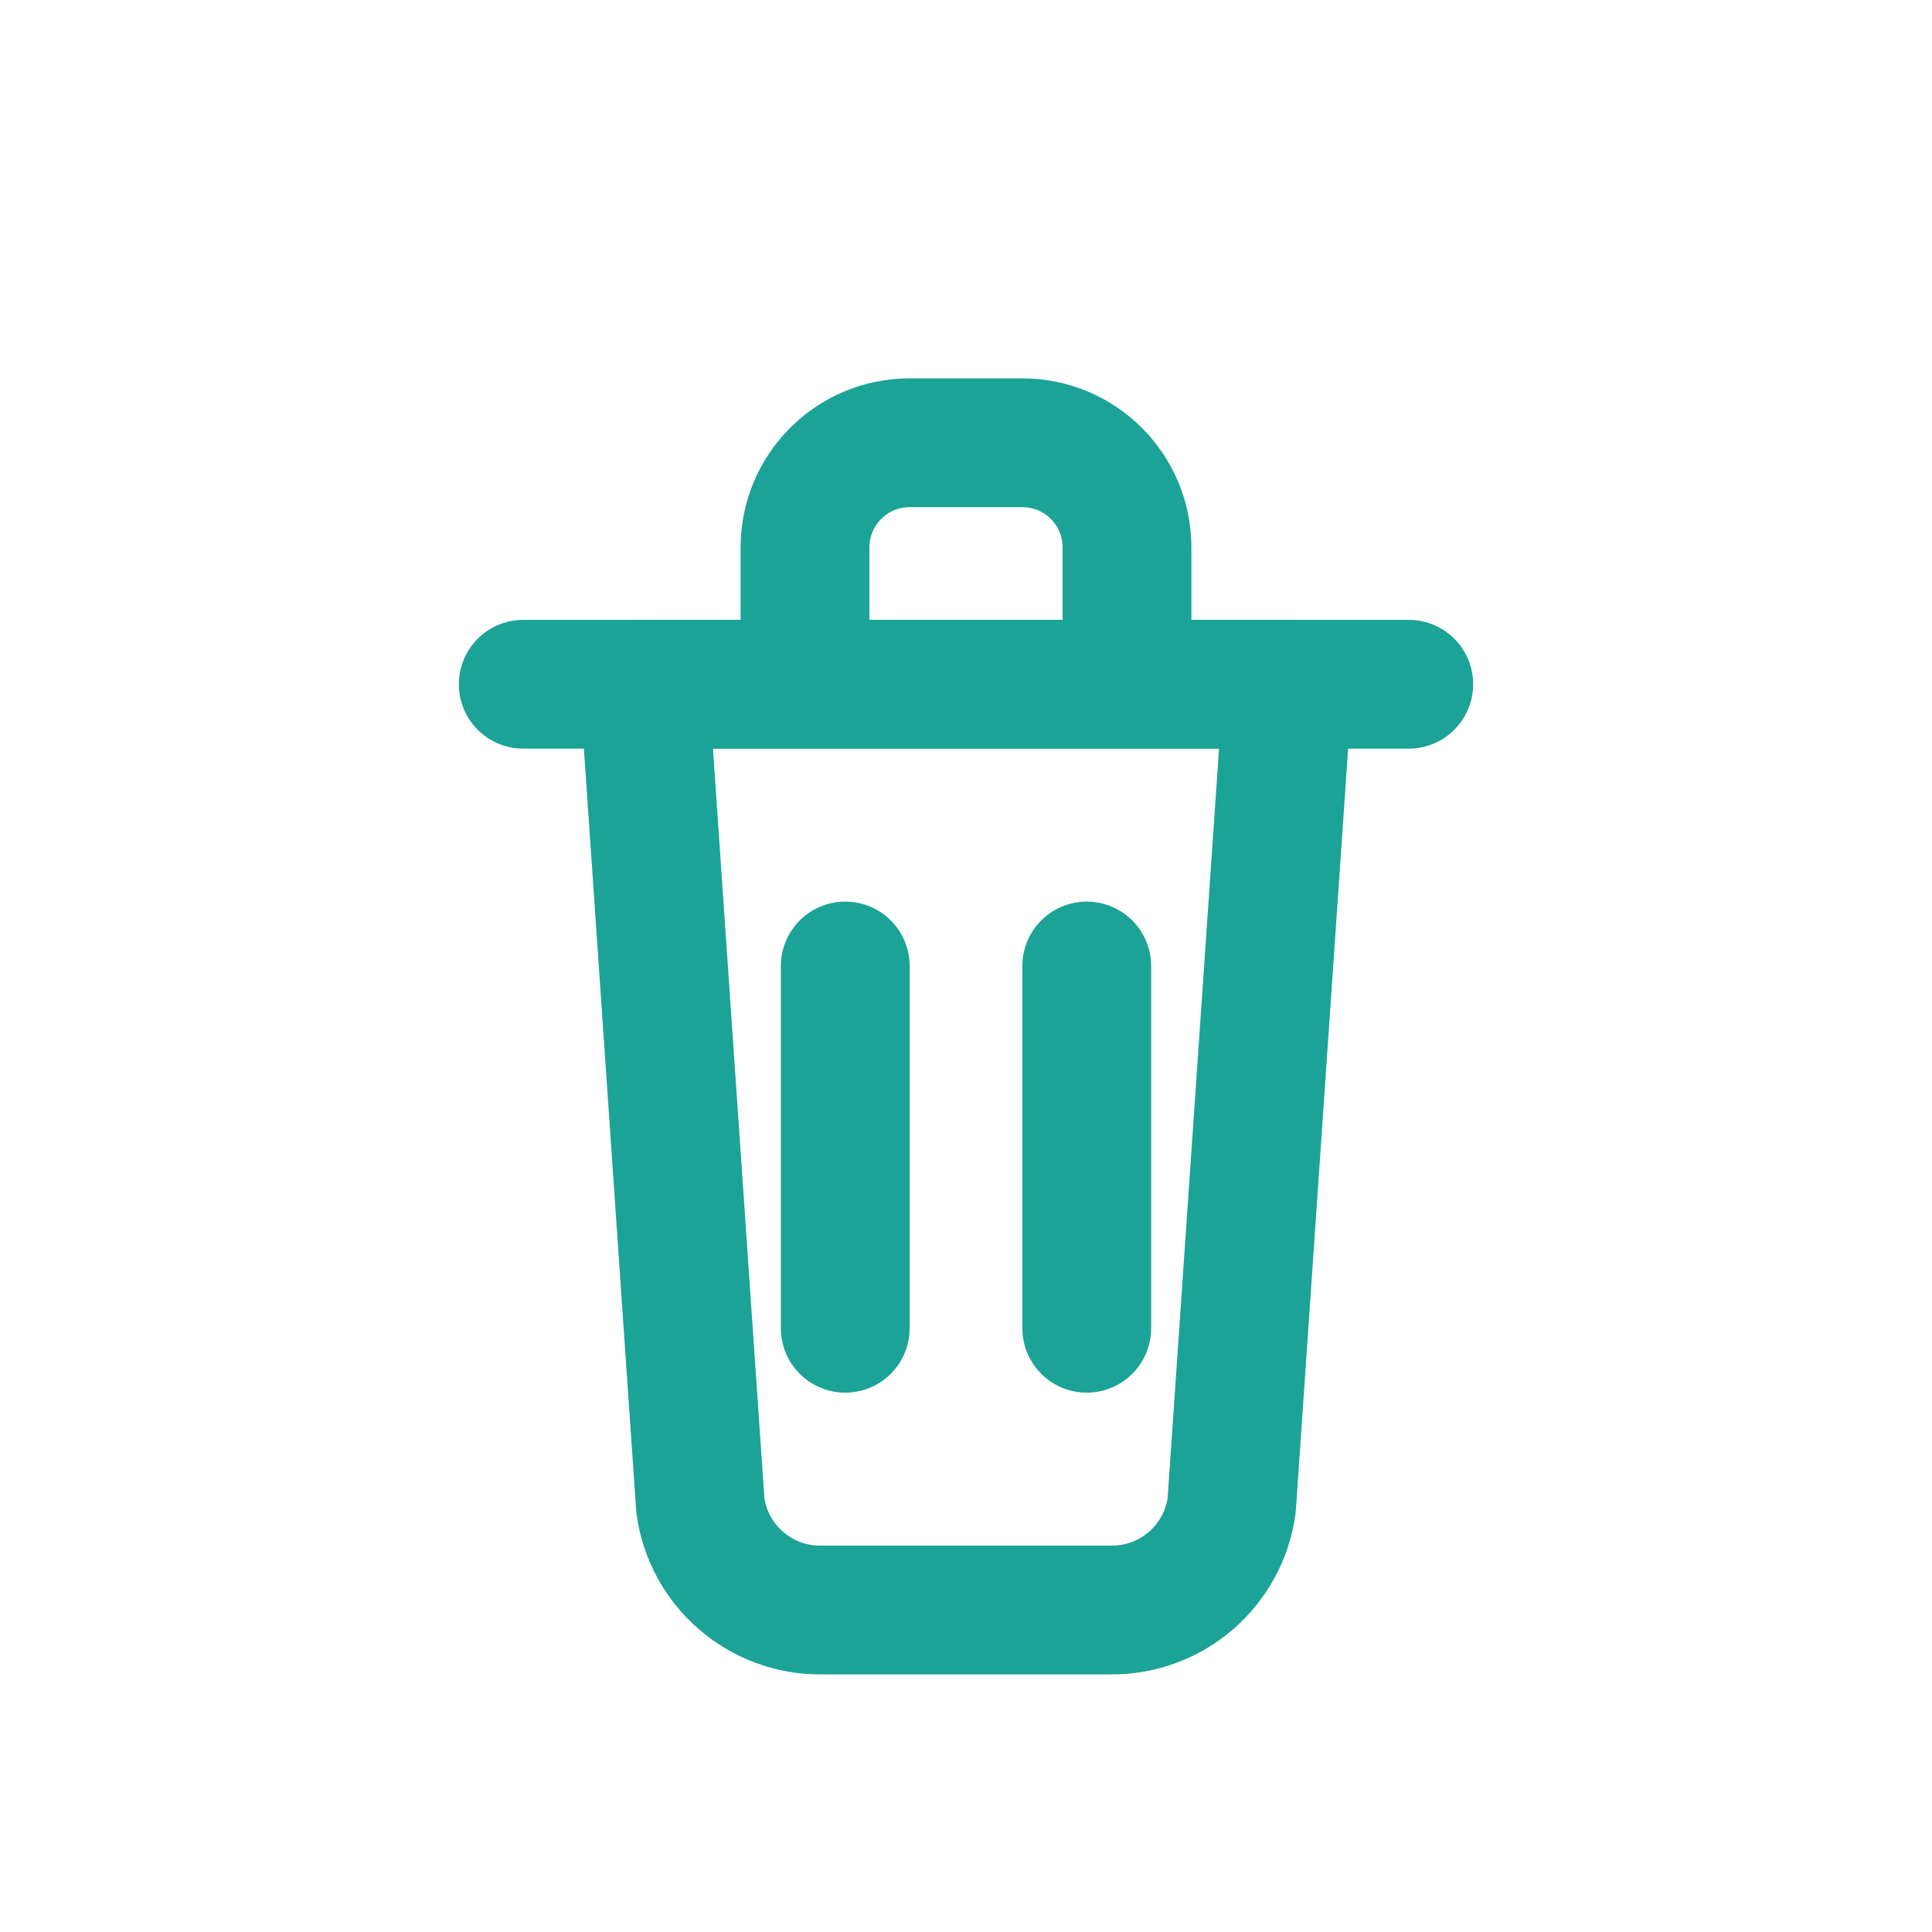
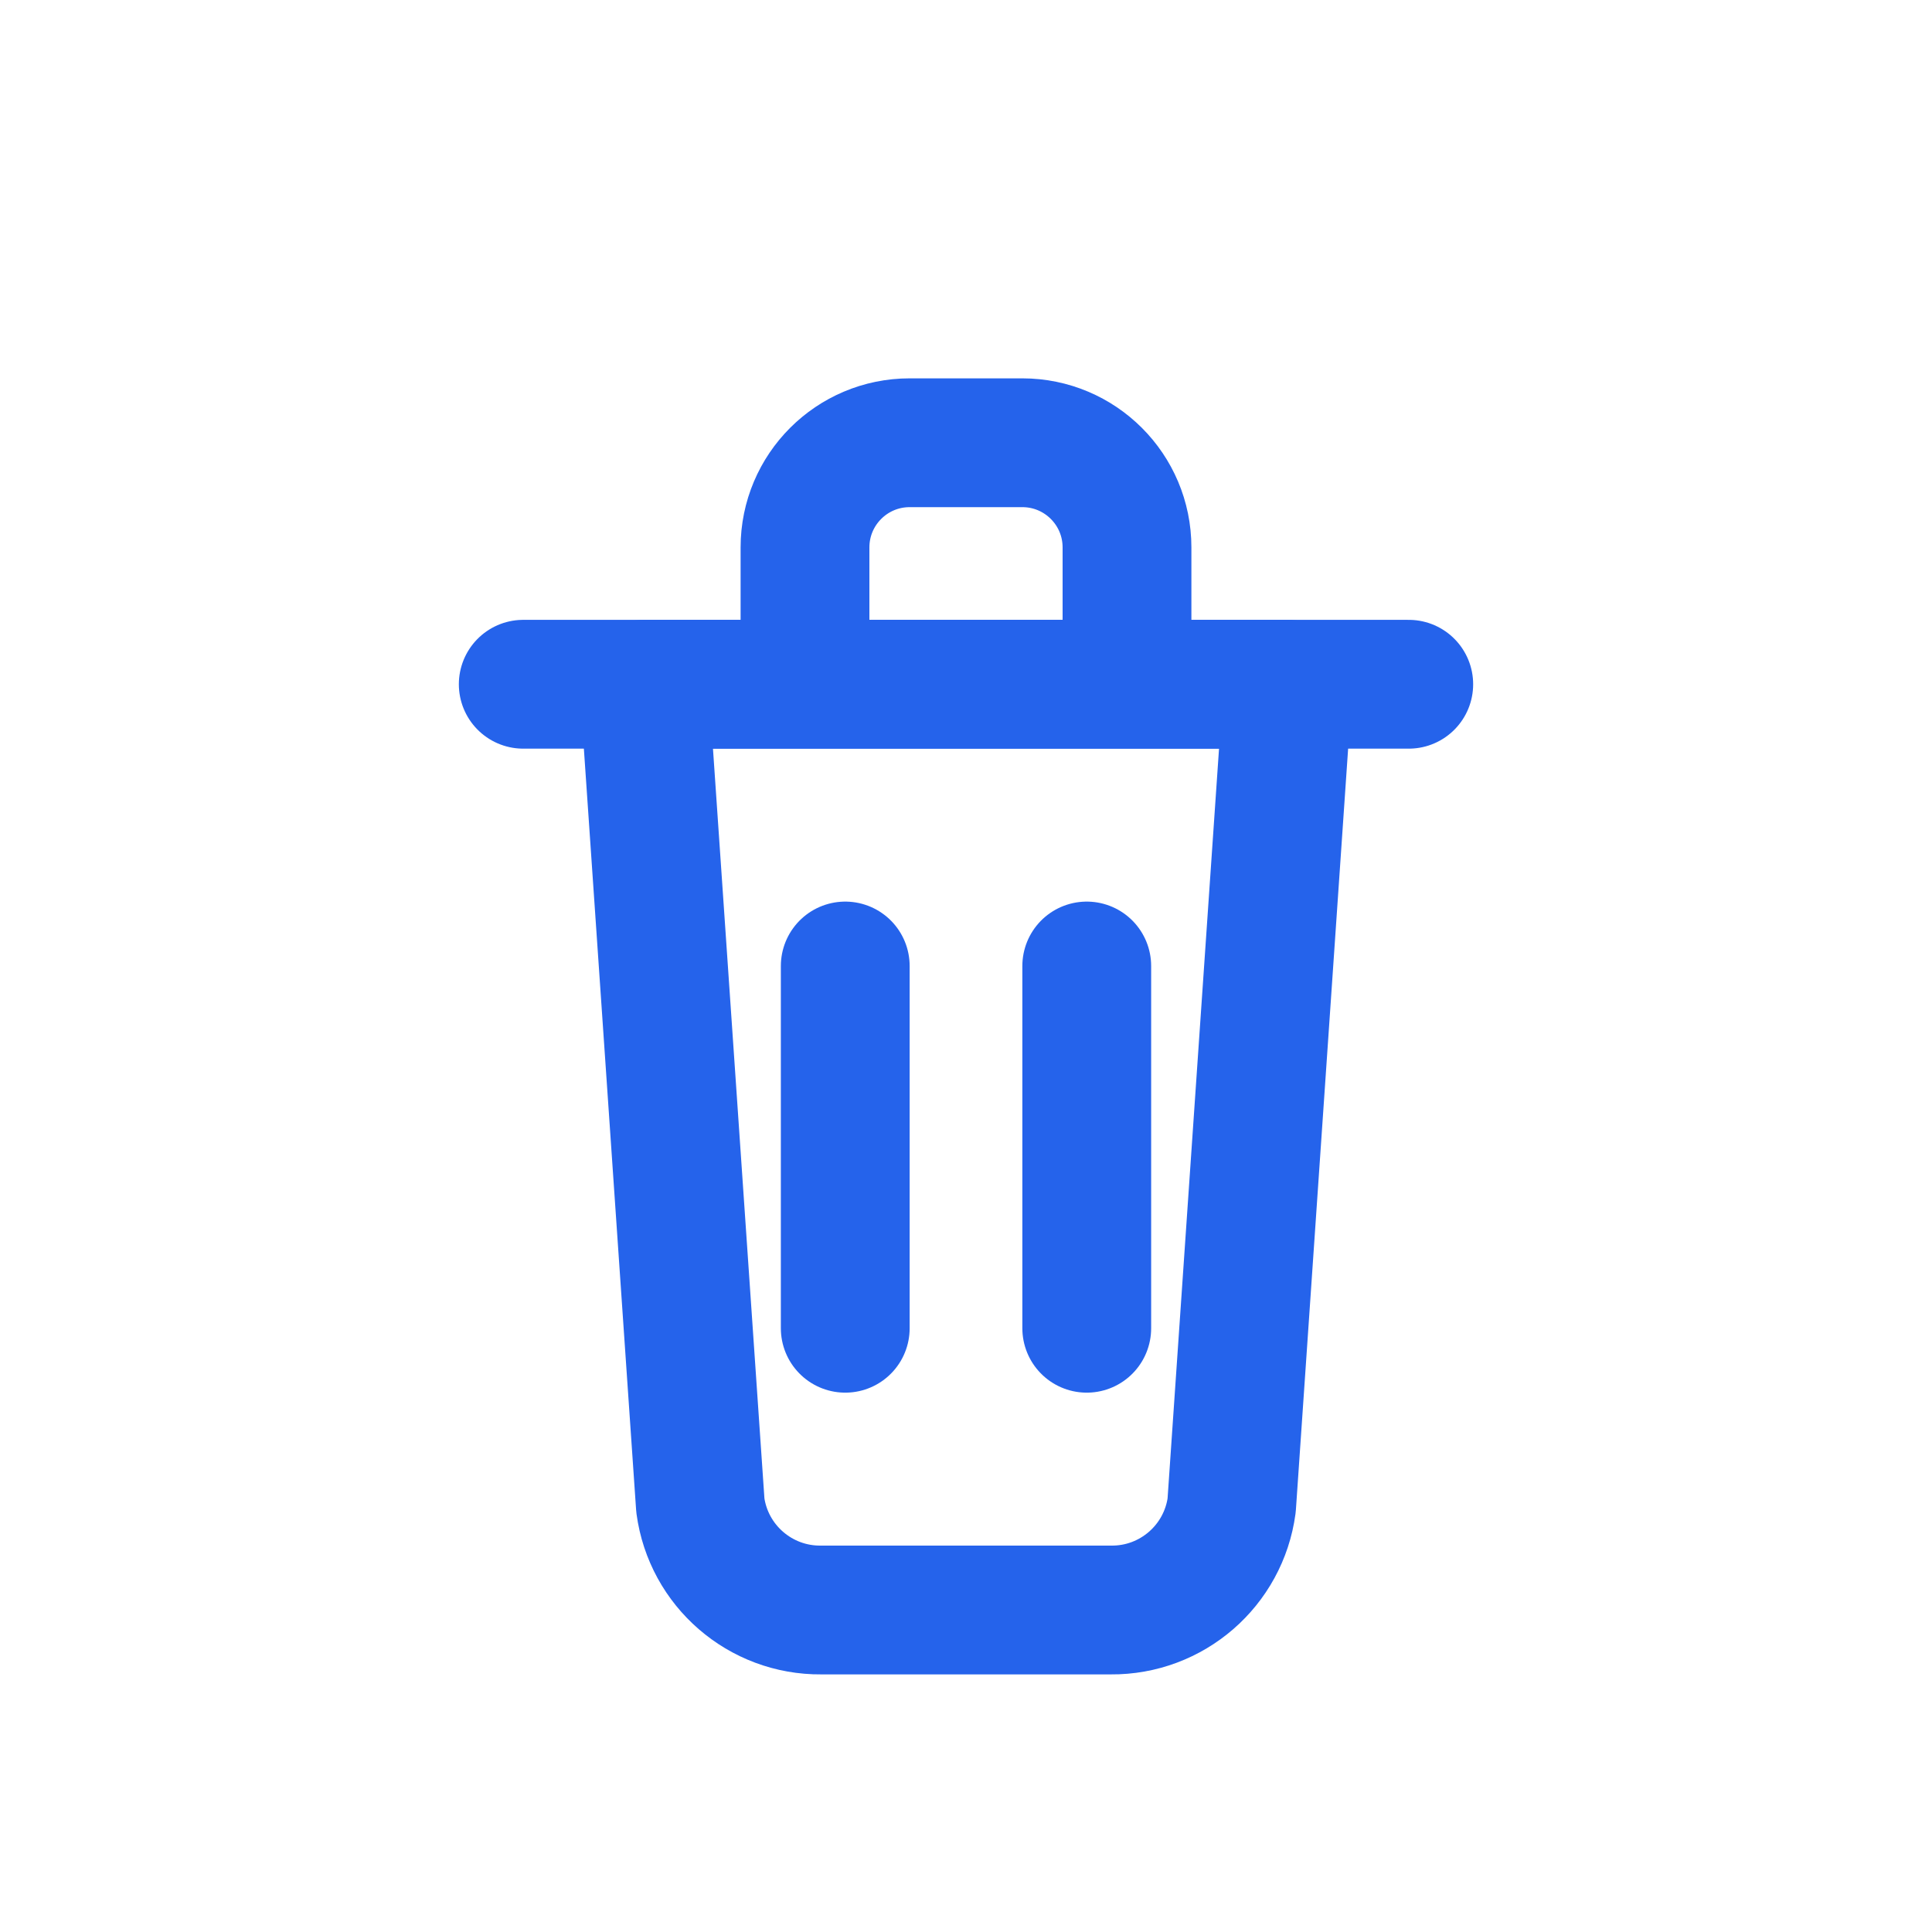
<svg xmlns="http://www.w3.org/2000/svg" viewBox="0 0 24 24" fill="none" aria-hidden="true">
-   <path d="M8 8.5h8l-.7 10.2a1.5 1.5 0 0 1-1.5 1.3h-3.6a1.5 1.5 0 0 1-1.5-1.3L8 8.5Z" stroke="#1ca397" stroke-width="1.6" stroke-linejoin="round" />
-   <path d="M6.5 8.5h11M10 8.5V6.8a1.3 1.3 0 0 1 1.3-1.3h1.4A1.3 1.3 0 0 1 14 6.8v1.7" stroke="#1ca397" stroke-width="1.6" stroke-linecap="round" stroke-linejoin="round" />
-   <path d="M10.5 12v4.5M13.5 12v4.5" stroke="#1ca397" stroke-width="1.6" stroke-linecap="round" />
+   <path d="M8 8.5h8l-.7 10.2a1.5 1.5 0 0 1-1.5 1.3h-3.6a1.5 1.5 0 0 1-1.5-1.3L8 8.5Z" stroke="#2563eb" stroke-width="1.6" stroke-linejoin="round" />
+   <path d="M6.5 8.5h11M10 8.5V6.8a1.3 1.3 0 0 1 1.3-1.3h1.4A1.3 1.3 0 0 1 14 6.8v1.7" stroke="#2563eb" stroke-width="1.6" stroke-linecap="round" stroke-linejoin="round" />
+   <path d="M10.5 12v4.5M13.5 12v4.5" stroke="#2563eb" stroke-width="1.6" stroke-linecap="round" />
</svg>
